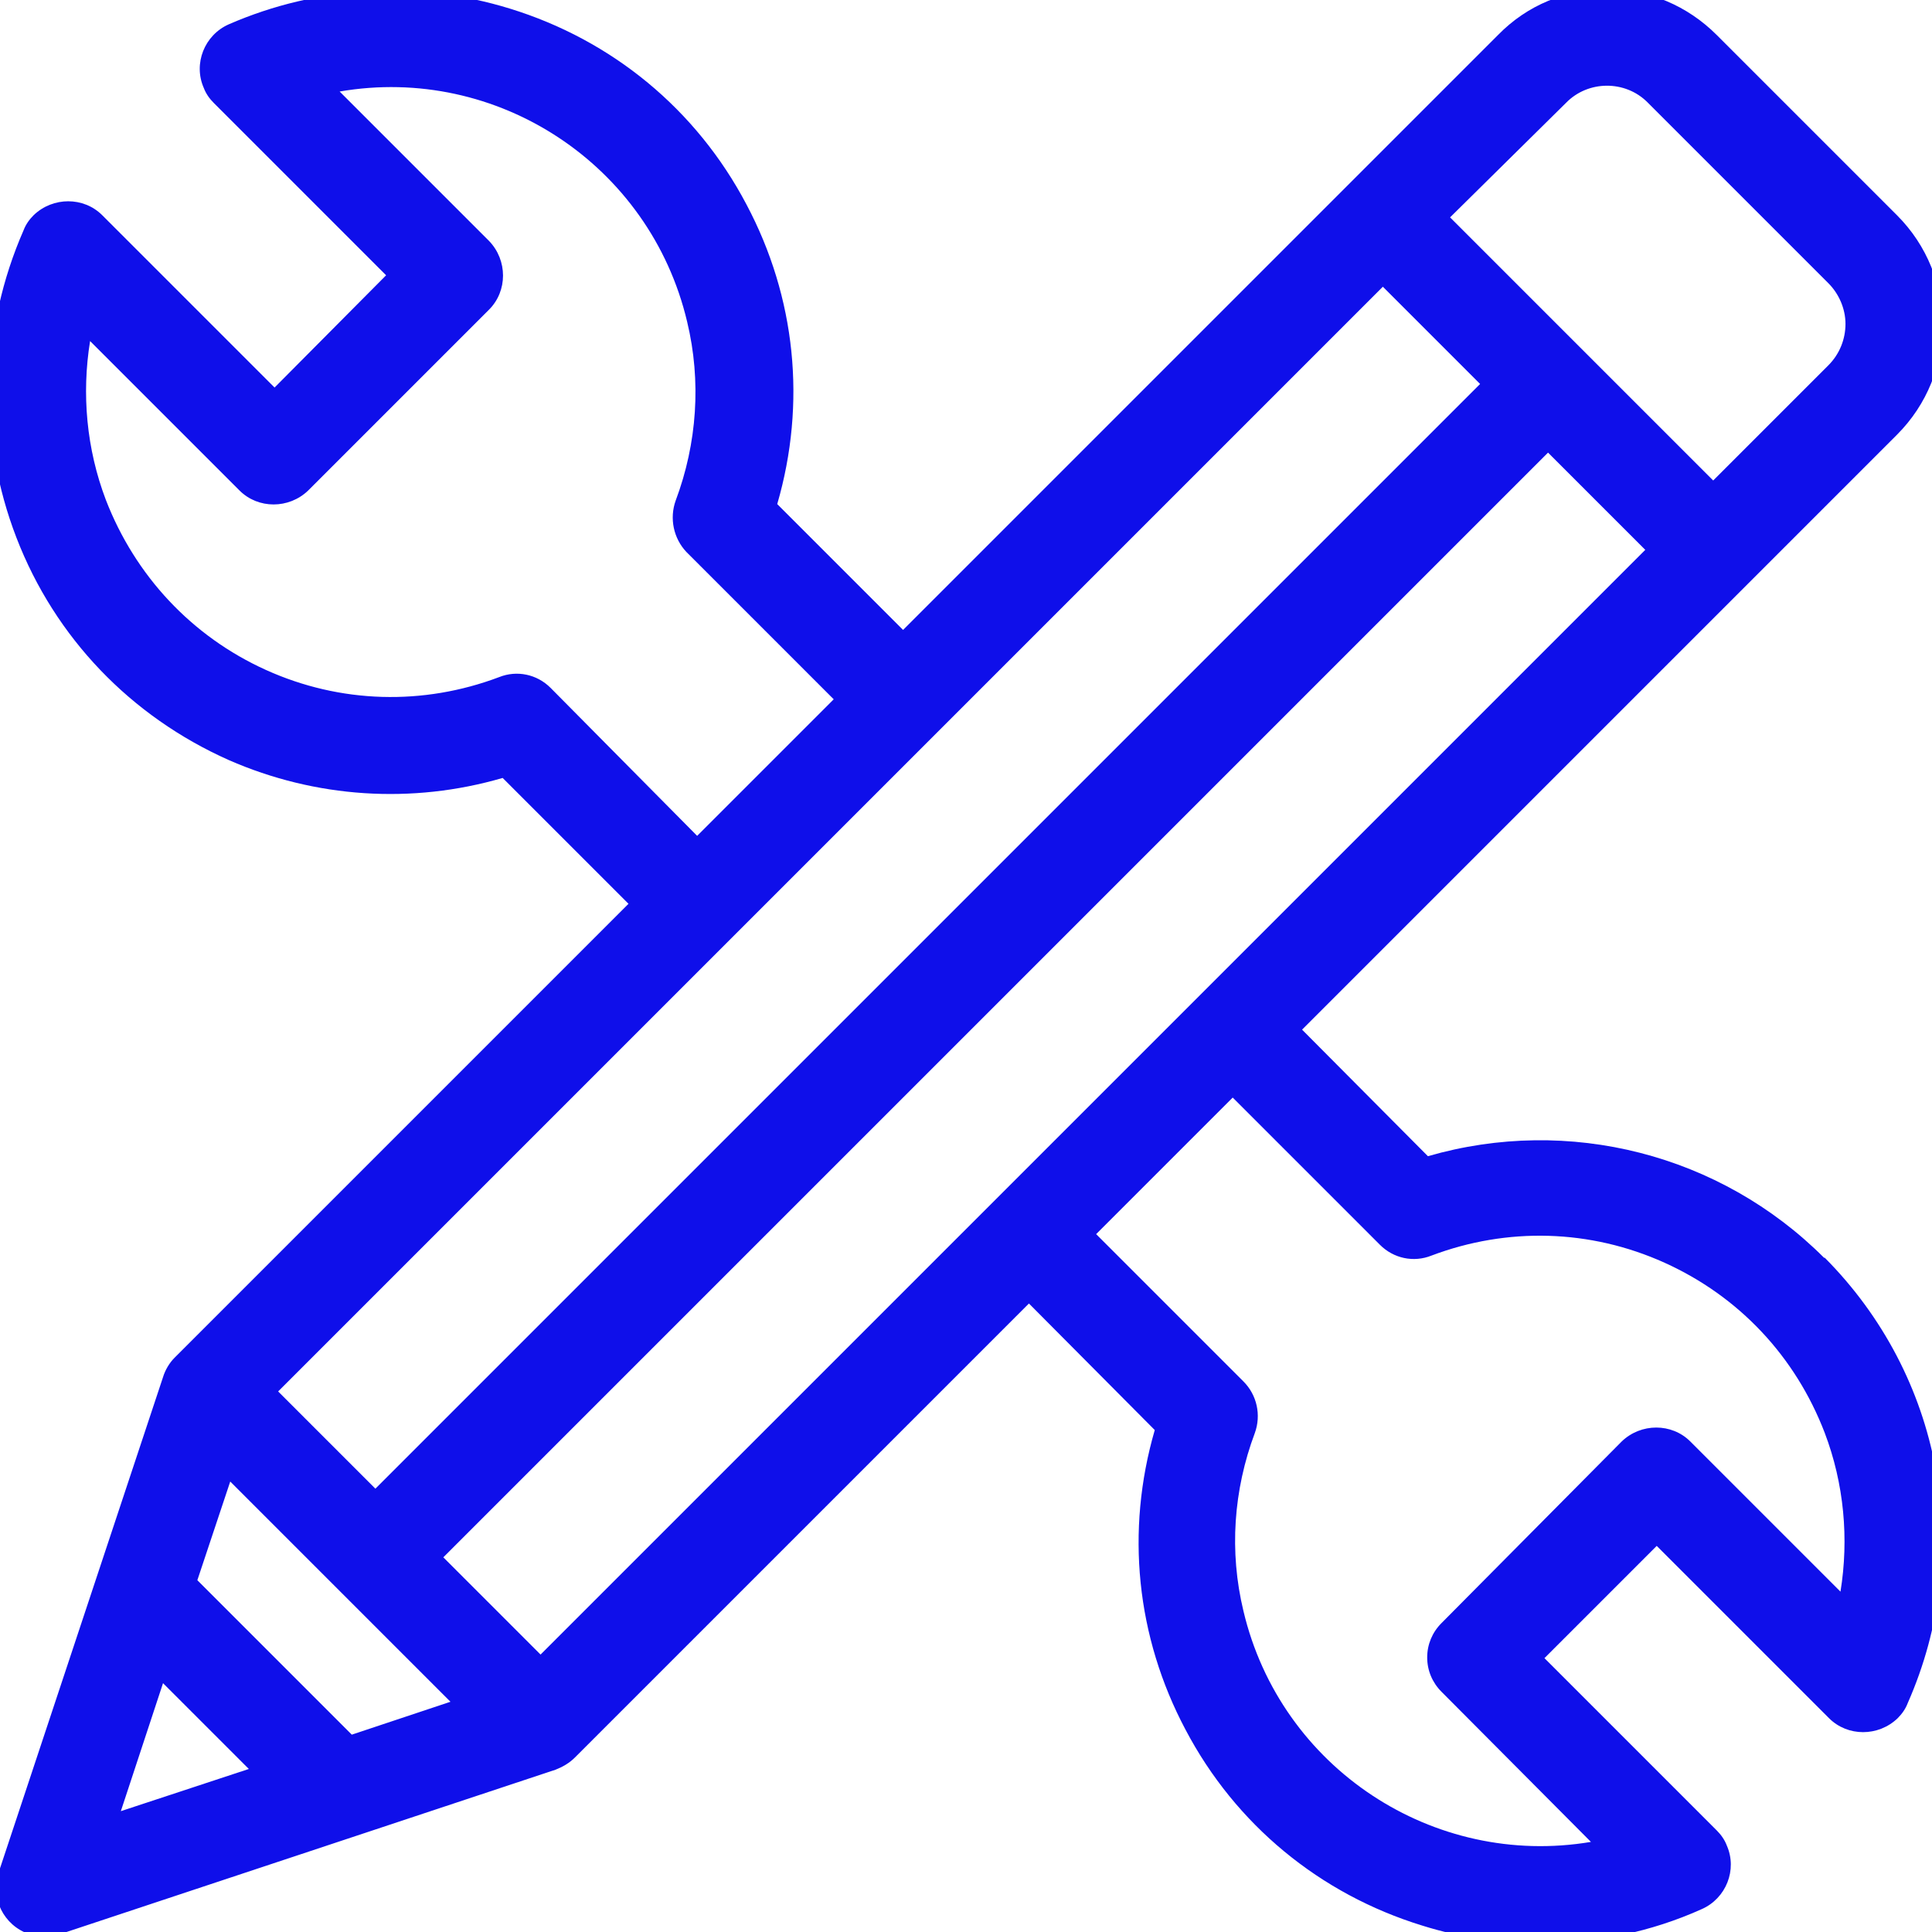
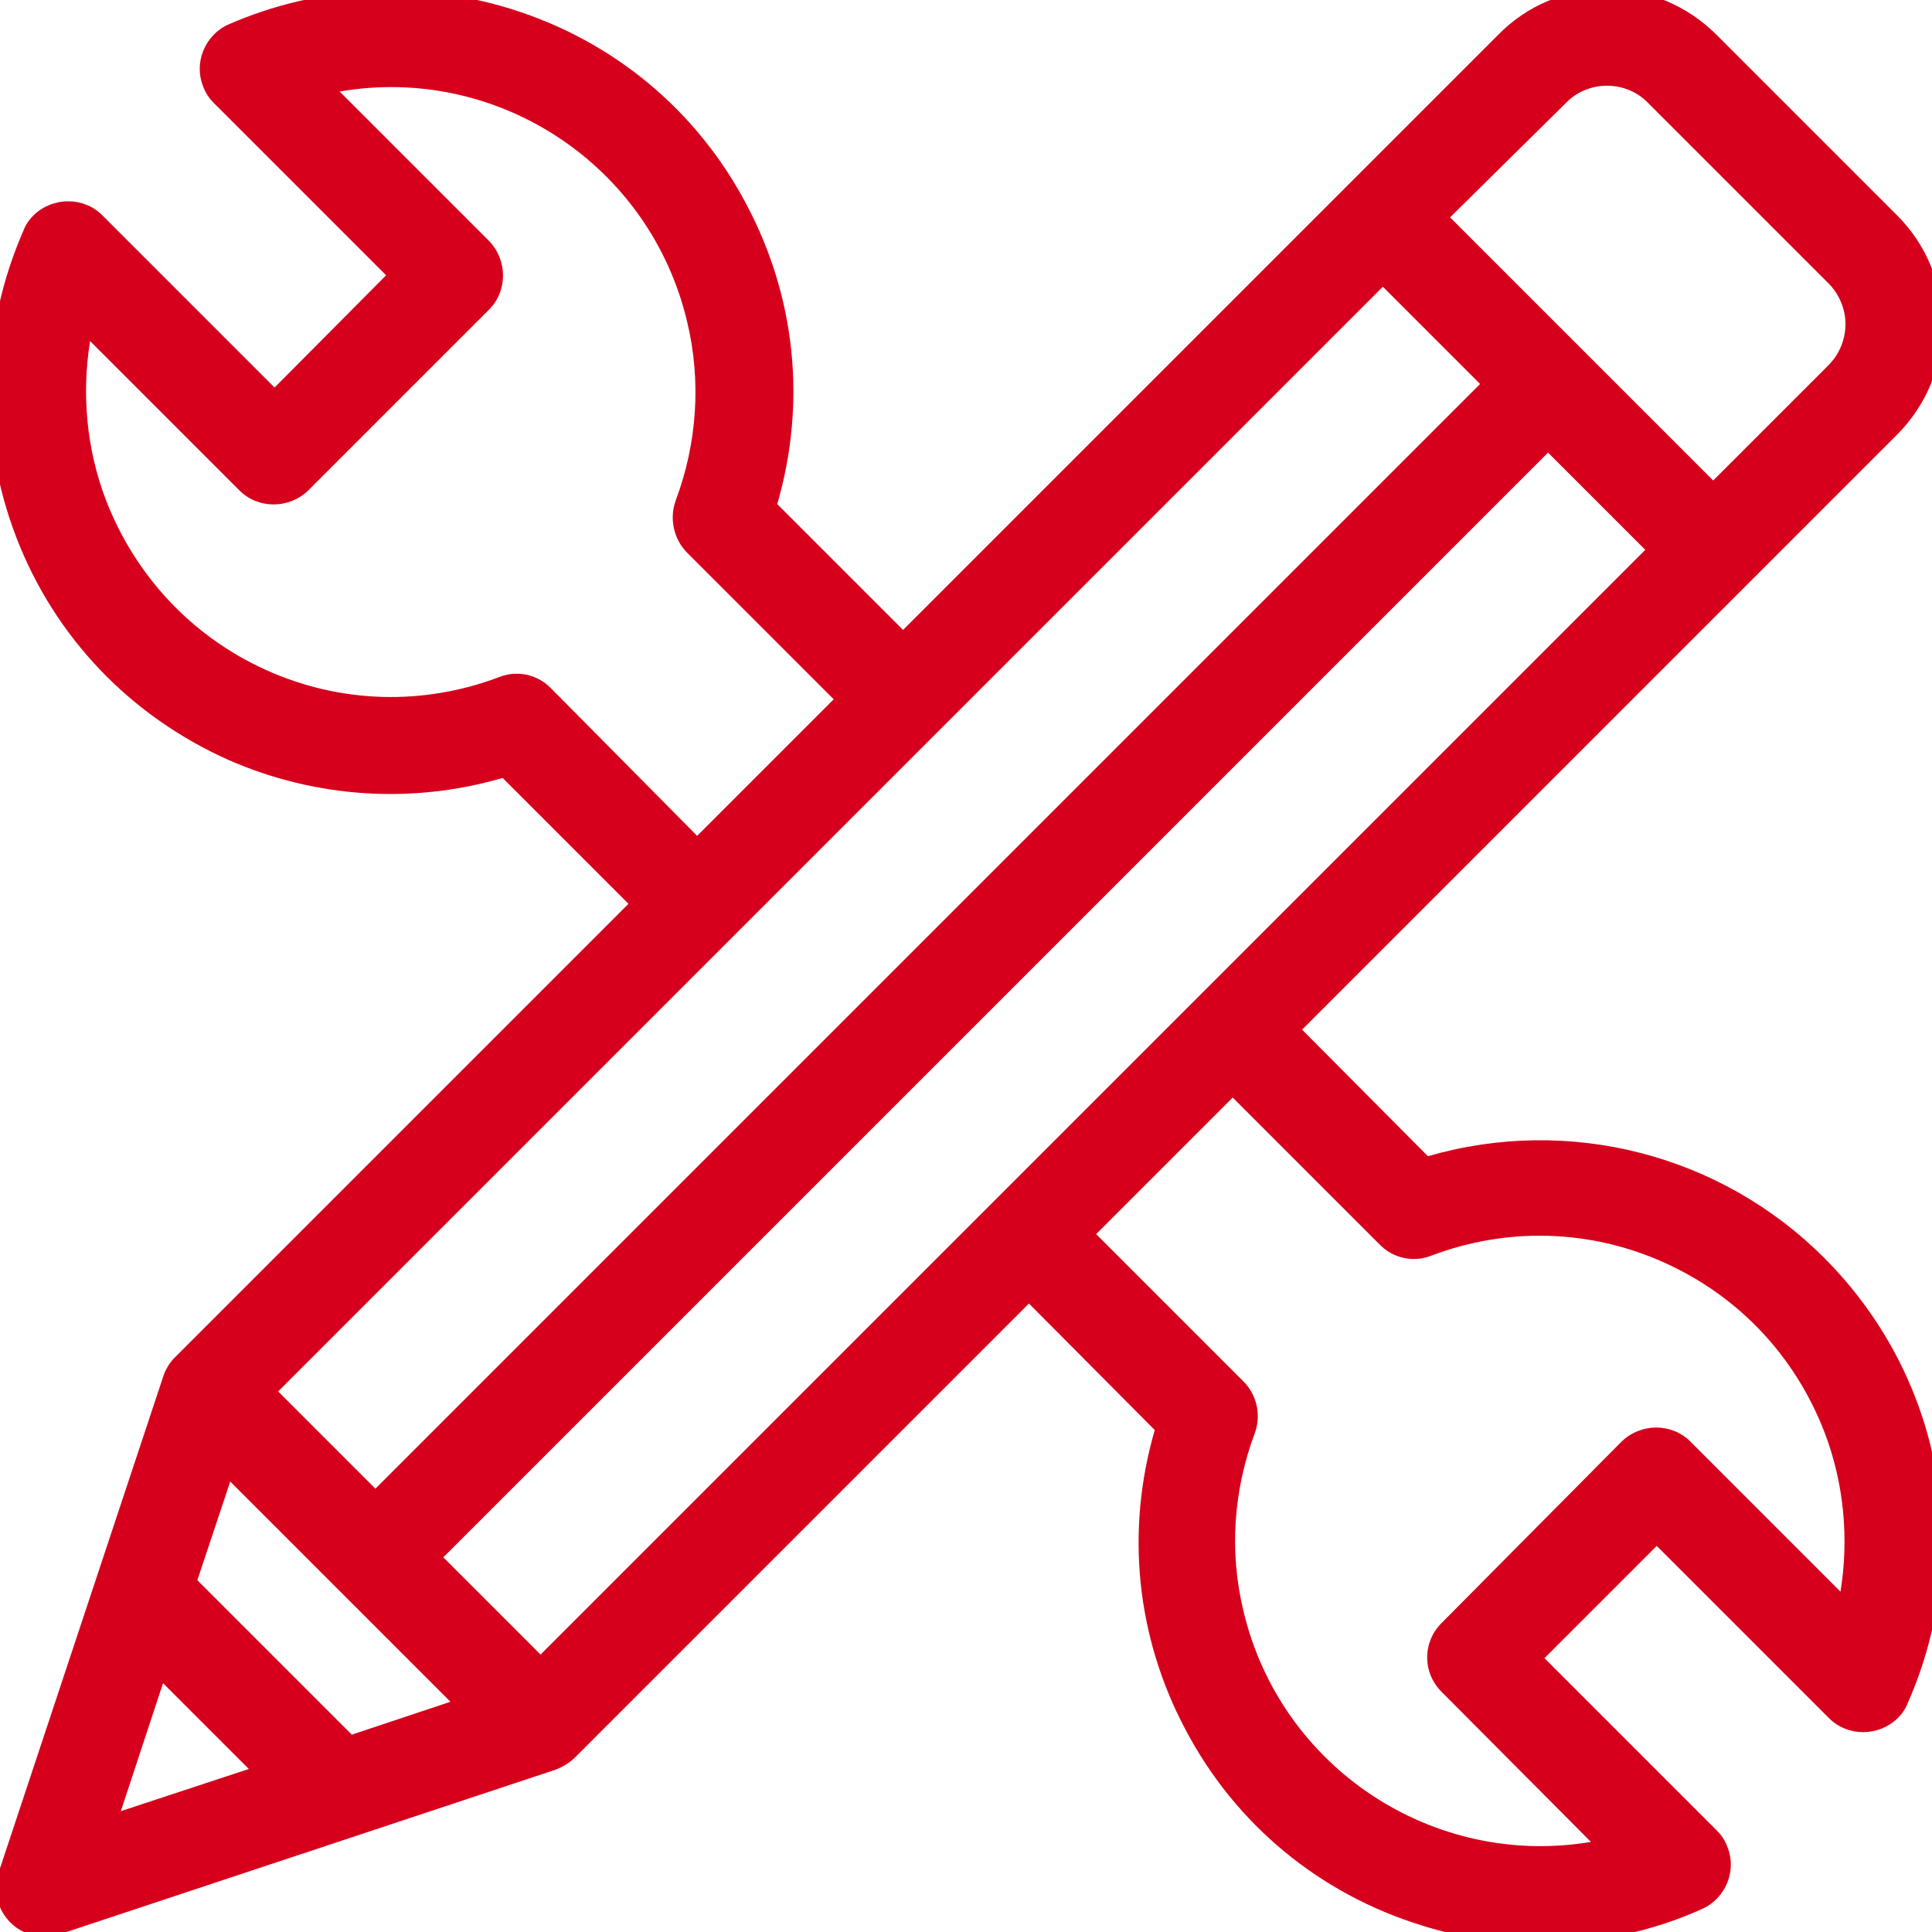
<svg xmlns="http://www.w3.org/2000/svg" version="1.1" id="Слой_1" x="0px" y="0px" viewBox="0 0 270.2 270.2" style="enable-background:new 0 0 270.2 270.2;" xml:space="preserve">
  <style type="text/css">
- 	.st0{fill:#0F0FEA;}
+ 	.st0{fill:#D6001C;}
</style>
-   <path class="st0" d="M255.1,175.9c-14.5-14.5-35.7-19.9-55.4-14.2L182.1,144l83.2-83.2c8.5-8.5,8.5-22.2,0-30.7L240.1,4.9  c-4.1-4.1-9.5-6.4-15.3-6.4c0,0,0,0,0,0c-5.8,0-11.2,2.2-15.3,6.4l-83.2,83.2l-17.6-17.6c4.1-14.1,2.6-28.9-4.3-41.9  c-7-13.3-18.8-23-33.1-27.4C58.3-2.8,44.4-2,32,3.4c-3.4,1.5-5,5.5-3.5,8.9c0.3,0.8,0.8,1.5,1.4,2.1l24.1,24.1L38.4,54.2L14.3,30.1  c-2.6-2.6-6.9-2.6-9.6,0c-0.6,0.6-1.1,1.3-1.4,2.1c-6,13.7-6.4,29-1,43c5.4,14,16,25,29.7,31.1c12.1,5.3,25.6,6.2,38.3,2.5  l17.6,17.6l-63.5,63.5c-0.7,0.7-1.3,1.7-1.6,2.7l-23,69.3c-1.2,3.5,0.7,7.4,4.3,8.6c1.4,0.5,2.9,0.5,4.3,0l69.3-23  c1-0.4,1.9-0.9,2.7-1.7l63.5-63.5l17.6,17.7c-4.1,14.1-2.6,28.9,4.3,41.9c7,13.3,18.8,23,33.1,27.4c5.4,1.7,11,2.5,16.5,2.5  c7.7,0,15.5-1.6,22.6-4.8c3.4-1.5,5-5.5,3.5-8.9c-0.3-0.8-0.8-1.5-1.4-2.1L216,231.9l15.7-15.7l24.1,24.1c2.6,2.6,6.9,2.6,9.6,0  c0.6-0.6,1.1-1.3,1.4-2.1c9.4-21.3,4.8-45.8-11.6-62.3L255.1,175.9z M34.8,247.4l-17.9,5.9l5.9-17.9L34.8,247.4z M201.6,227  c-1.3,1.3-2,3-2,4.8c0,1.8,0.7,3.5,2,4.8l20.9,21c-22,3.7-43.4-10.3-48.6-32.3c-2-8.3-1.4-16.9,1.6-24.9c0.9-2.5,0.3-5.3-1.6-7.2  l-20.6-20.6l19.1-19.1l20.6,20.6c1.9,1.9,4.7,2.5,7.2,1.5c10.6-4,22.2-3.7,32.6,1c10.4,4.7,18.3,13.1,22.4,23.8  c2.7,7.1,3.4,14.8,2.2,22.2l-21-21c-2.6-2.6-6.9-2.6-9.6,0L201.6,227z M216.5,63.3l13.6,13.6L75.6,231.4L62,217.8L216.5,63.3z   M219,14.4c3.1-3.2,8.3-3.2,11.4-0.1l25.3,25.3c1.5,1.5,2.4,3.6,2.4,5.7s-0.8,4.2-2.4,5.8l-16.1,16.1l-36.8-36.8L219,14.4L219,14.4z   M63,238l-13.8,4.6L27.6,221l4.6-13.8L63,238z M38.9,194.6L193.4,40.1L207,53.7L52.5,208.2L38.9,194.6z M68.4,43.3  c2.6-2.6,2.6-6.9,0-9.6L47.5,12.8C69.5,9,90.9,23,96.1,45c2,8.3,1.4,17-1.6,25c-0.9,2.5-0.3,5.3,1.5,7.2l20.6,20.6l-19.1,19.1  L77,96.2c-1.9-1.9-4.7-2.5-7.2-1.5c-10.6,4-22.2,3.7-32.6-1C26.8,89,18.9,80.5,14.8,69.9c-2.7-7.1-3.4-14.8-2.2-22.2l20.9,20.9  c2.6,2.6,6.9,2.6,9.6,0L68.4,43.3z" />
+   <path class="st0" d="M255.1,175.9c-14.5-14.5-35.7-19.9-55.4-14.2L182.1,144l83.2-83.2c8.5-8.5,8.5-22.2,0-30.7L240.1,4.9  c-4.1-4.1-9.5-6.4-15.3-6.4l0,0c-5.8,0-11.2,2.2-15.3,6.4l-83.2,83.2l-17.6-17.6c4.1-14.1,2.6-28.9-4.3-41.9  c-7-13.3-18.8-23-33.1-27.4C58.3-2.8,44.4-2,32,3.4c-3.4,1.5-5,5.5-3.5,8.9c0.3,0.8,0.8,1.5,1.4,2.1L54,38.5L38.4,54.2L14.3,30.1  c-2.6-2.6-6.9-2.6-9.6,0c-0.6,0.6-1.1,1.3-1.4,2.1c-6,13.7-6.4,29-1,43s16,25,29.7,31.1c12.1,5.3,25.6,6.2,38.3,2.5l17.6,17.6  l-63.5,63.5c-0.7,0.7-1.3,1.7-1.6,2.7l-23,69.3c-1.2,3.5,0.7,7.4,4.3,8.6c1.4,0.5,2.9,0.5,4.3,0l69.3-23c1-0.4,1.9-0.9,2.7-1.7  l63.5-63.5l17.6,17.7c-4.1,14.1-2.6,28.9,4.3,41.9c7,13.3,18.8,23,33.1,27.4c5.4,1.7,11,2.5,16.5,2.5c7.7,0,15.5-1.6,22.6-4.8  c3.4-1.5,5-5.5,3.5-8.9c-0.3-0.8-0.8-1.5-1.4-2.1L216,231.9l15.7-15.7l24.1,24.1c2.6,2.6,6.9,2.6,9.6,0c0.6-0.6,1.1-1.3,1.4-2.1  C276.2,216.9,271.6,192.4,255.1,175.9L255.1,175.9z M34.8,247.4l-17.9,5.9l5.9-17.9L34.8,247.4z M201.6,227c-1.3,1.3-2,3-2,4.8  s0.7,3.5,2,4.8l20.9,21c-22,3.7-43.4-10.3-48.6-32.3c-2-8.3-1.4-16.9,1.6-24.9c0.9-2.5,0.3-5.3-1.6-7.2l-20.6-20.6l19.1-19.1  l20.6,20.6c1.9,1.9,4.7,2.5,7.2,1.5c10.6-4,22.2-3.7,32.6,1s18.3,13.1,22.4,23.8c2.7,7.1,3.4,14.8,2.2,22.2l-21-21  c-2.6-2.6-6.9-2.6-9.6,0L201.6,227z M216.5,63.3l13.6,13.6L75.6,231.4L62,217.8L216.5,63.3z M219,14.4c3.1-3.2,8.3-3.2,11.4-0.1  l25.3,25.3c1.5,1.5,2.4,3.6,2.4,5.7s-0.8,4.2-2.4,5.8l-16.1,16.1l-36.8-36.8L219,14.4L219,14.4z M63,238l-13.8,4.6L27.6,221  l4.6-13.8L63,238z M38.9,194.6L193.4,40.1L207,53.7L52.5,208.2L38.9,194.6z M68.4,43.3c2.6-2.6,2.6-6.9,0-9.6L47.5,12.8  C69.5,9,90.9,23,96.1,45c2,8.3,1.4,17-1.6,25c-0.9,2.5-0.3,5.3,1.5,7.2l20.6,20.6l-19.1,19.1L77,96.2c-1.9-1.9-4.7-2.5-7.2-1.5  c-10.6,4-22.2,3.7-32.6-1S18.9,80.5,14.8,69.9c-2.7-7.1-3.4-14.8-2.2-22.2l20.9,20.9c2.6,2.6,6.9,2.6,9.6,0L68.4,43.3z" />
</svg>
